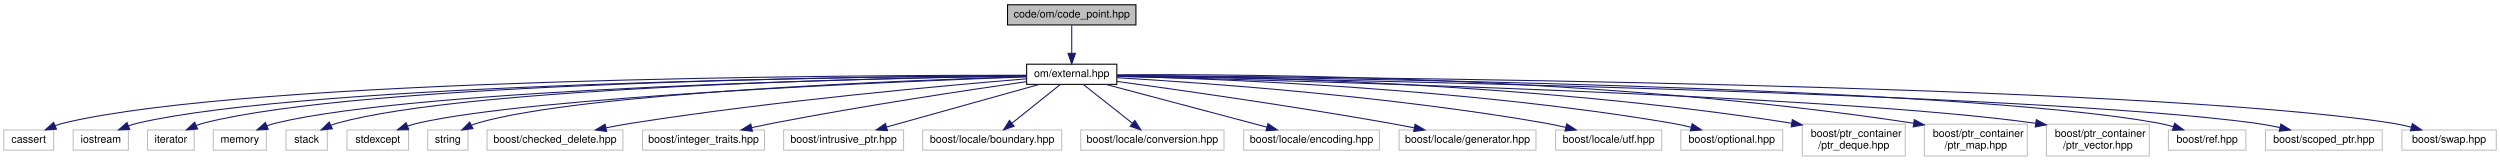
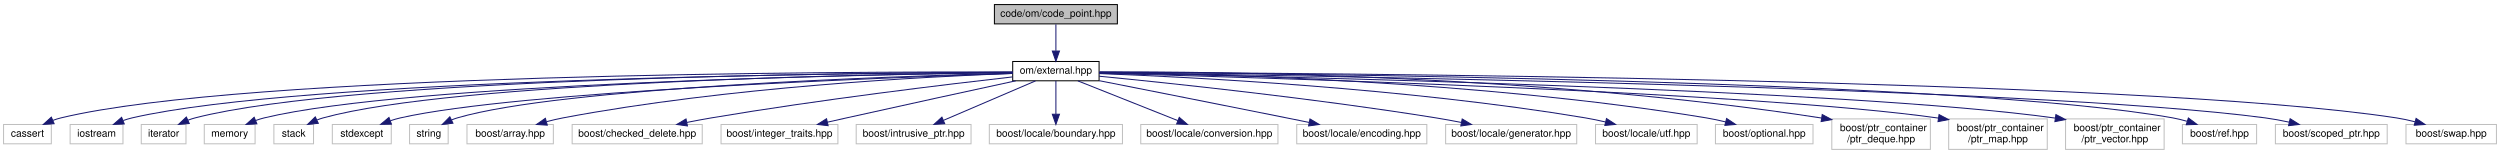
- <svg xmlns="http://www.w3.org/2000/svg" xmlns:xlink="http://www.w3.org/1999/xlink" width="2356pt" height="152pt" viewBox="0.00 0.00 2356.00 152.00">
+ <svg xmlns="http://www.w3.org/2000/svg" xmlns:xlink="http://www.w3.org/1999/xlink" width="2460pt" height="152pt" viewBox="0.00 0.00 2460.00 152.00">
  <g id="graph1" class="graph" transform="scale(1 1) rotate(0) translate(4 148)">
    <g id="node1" class="node">
-       <polygon fill="#bfbfbf" stroke="black" points="945.5,-124.5 945.5,-143.5 1066.5,-143.5 1066.5,-124.5 945.5,-124.5" />
-       <text text-anchor="middle" x="1006" y="-131.5" font-family="Helvetica,sans-Serif" font-size="10.00">code/om/code_point.hpp</text>
+       <polygon fill="#bfbfbf" stroke="black" points="974.5,-124.5 974.5,-143.5 1095.5,-143.5 1095.5,-124.5 974.5,-124.5" />
+       <text text-anchor="middle" x="1035" y="-131.5" font-family="Helvetica,sans-Serif" font-size="10.00">code/om/code_point.hpp</text>
    </g>
    <g id="node3" class="node">
      <a xlink:href="external_8hpp.html" target="_top" xlink:title="om/external.hpp">
-         <polygon fill="none" stroke="black" points="963.5,-68.5 963.5,-87.5 1048.5,-87.5 1048.5,-68.5 963.5,-68.5" />
-         <text text-anchor="middle" x="1006" y="-75.5" font-family="Helvetica,sans-Serif" font-size="10.00">om/external.hpp</text>
+         <polygon fill="none" stroke="black" points="992.5,-68.5 992.5,-87.5 1077.5,-87.5 1077.5,-68.5 992.5,-68.5" />
+         <text text-anchor="middle" x="1035" y="-75.5" font-family="Helvetica,sans-Serif" font-size="10.00">om/external.hpp</text>
      </a>
    </g>
    <g id="edge2" class="edge">
-       <path fill="none" stroke="midnightblue" d="M1006,-124.083C1006,-117.006 1006,-106.861 1006,-97.987" />
-       <polygon fill="midnightblue" stroke="midnightblue" points="1009.5,-97.751 1006,-87.751 1002.5,-97.751 1009.5,-97.751" />
+       <path fill="none" stroke="midnightblue" d="M1035,-124.083C1035,-117.006 1035,-106.861 1035,-97.987" />
+       <polygon fill="midnightblue" stroke="midnightblue" points="1038.5,-97.751 1035,-87.751 1031.5,-97.751 1038.5,-97.751" />
    </g>
    <g id="node5" class="node">
      <polygon fill="none" stroke="#bfbfbf" points="-0.5,-6.5 -0.5,-25.5 46.5,-25.5 46.5,-6.5 -0.5,-6.5" />
      <text text-anchor="middle" x="23" y="-13.5" font-family="Helvetica,sans-Serif" font-size="10.00">cassert</text>
    </g>
    <g id="edge4" class="edge">
-       <path fill="none" stroke="midnightblue" d="M963.491,-77.112C802.689,-77.205 231.849,-74.471 56,-32 53.339,-31.357 50.629,-30.5 47.965,-29.519" />
-       <polygon fill="midnightblue" stroke="midnightblue" points="49.25,-26.263 38.677,-25.592 46.524,-32.71 49.25,-26.263" />
+       <path fill="none" stroke="midnightblue" d="M992.323,-77.182C828.175,-77.55 237.649,-75.737 56,-32 53.339,-31.359 50.629,-30.503 47.964,-29.523" />
+       <polygon fill="midnightblue" stroke="midnightblue" points="49.249,-26.267 38.675,-25.597 46.523,-32.714 49.249,-26.267" />
    </g>
    <g id="node7" class="node">
      <polygon fill="none" stroke="#bfbfbf" points="65,-6.5 65,-25.5 117,-25.5 117,-6.5 65,-6.5" />
      <text text-anchor="middle" x="91" y="-13.5" font-family="Helvetica,sans-Serif" font-size="10.00">iostream</text>
    </g>
    <g id="edge6" class="edge">
-       <path fill="none" stroke="midnightblue" d="M963.273,-76.804C809.96,-75.793 288.058,-69.602 126,-32 123.102,-31.328 120.141,-30.428 117.23,-29.402" />
-       <polygon fill="midnightblue" stroke="midnightblue" points="118.265,-26.047 107.681,-25.573 115.66,-32.544 118.265,-26.047" />
+       <path fill="none" stroke="midnightblue" d="M992.49,-76.886C836.227,-76.16 293.993,-70.835 126,-32 123.102,-31.33 120.141,-30.432 117.229,-29.407" />
+       <polygon fill="midnightblue" stroke="midnightblue" points="118.264,-26.051 107.68,-25.579 115.659,-32.549 118.264,-26.051" />
    </g>
    <g id="node9" class="node">
      <polygon fill="none" stroke="#bfbfbf" points="135,-6.5 135,-25.5 179,-25.5 179,-6.5 135,-6.5" />
      <text text-anchor="middle" x="157" y="-13.5" font-family="Helvetica,sans-Serif" font-size="10.00">iterator</text>
    </g>
    <g id="edge8" class="edge">
-       <path fill="none" stroke="midnightblue" d="M963.475,-76.863C817.378,-76.049 336.81,-70.443 188,-32 185.656,-31.394 183.277,-30.605 180.934,-29.705" />
-       <polygon fill="midnightblue" stroke="midnightblue" points="182.237,-26.454 171.679,-25.572 179.382,-32.845 182.237,-26.454" />
+       <path fill="none" stroke="midnightblue" d="M992.273,-76.956C842.578,-76.455 342.553,-71.772 188,-32 185.655,-31.396 183.276,-30.609 180.933,-29.71" />
+       <polygon fill="midnightblue" stroke="midnightblue" points="182.236,-26.458 171.677,-25.578 179.382,-32.85 182.236,-26.458" />
    </g>
    <g id="node11" class="node">
      <polygon fill="none" stroke="#bfbfbf" points="197,-6.5 197,-25.5 247,-25.5 247,-6.5 197,-6.5" />
      <text text-anchor="middle" x="222" y="-13.5" font-family="Helvetica,sans-Serif" font-size="10.00">memory</text>
    </g>
    <g id="edge10" class="edge">
-       <path fill="none" stroke="midnightblue" d="M963.499,-76.425C825.615,-74.252 391.807,-64.905 256,-32 253.178,-31.316 250.298,-30.41 247.467,-29.379" />
-       <polygon fill="midnightblue" stroke="midnightblue" points="248.767,-26.129 238.188,-25.545 246.093,-32.599 248.767,-26.129" />
+       <path fill="none" stroke="midnightblue" d="M992.35,-76.534C850.805,-74.674 397.572,-66.135 256,-32 253.178,-31.32 250.297,-30.415 247.466,-29.386" />
+       <polygon fill="midnightblue" stroke="midnightblue" points="248.765,-26.136 238.186,-25.553 246.093,-32.605 248.765,-26.136" />
    </g>
    <g id="node13" class="node">
      <polygon fill="none" stroke="#bfbfbf" points="265.5,-6.5 265.5,-25.5 304.5,-25.5 304.5,-6.5 265.5,-6.5" />
      <text text-anchor="middle" x="285" y="-13.5" font-family="Helvetica,sans-Serif" font-size="10.00">stack</text>
    </g>
    <g id="edge12" class="edge">
-       <path fill="none" stroke="midnightblue" d="M963.062,-76.505C831.762,-74.63 437.099,-66.22 314,-32 312.034,-31.453 310.047,-30.764 308.085,-29.983" />
-       <polygon fill="midnightblue" stroke="midnightblue" points="309.218,-26.647 298.68,-25.546 306.231,-32.978 309.218,-26.647" />
+       <path fill="none" stroke="midnightblue" d="M992.179,-76.637C857.35,-75.132 442.887,-67.648 314,-32 312.033,-31.456 310.046,-30.768 308.083,-29.988" />
+       <polygon fill="midnightblue" stroke="midnightblue" points="309.216,-26.653 298.678,-25.554 306.231,-32.984 309.216,-26.653" />
    </g>
    <g id="node15" class="node">
      <polygon fill="none" stroke="#bfbfbf" points="323,-6.5 323,-25.5 381,-25.5 381,-6.5 323,-6.5" />
      <text text-anchor="middle" x="352" y="-13.5" font-family="Helvetica,sans-Serif" font-size="10.00">stdexcept</text>
    </g>
    <g id="edge14" class="edge">
-       <path fill="none" stroke="midnightblue" d="M963.25,-75.56C842.324,-71.219 499.506,-56.999 390,-32 386.75,-31.258 383.413,-30.283 380.129,-29.185" />
-       <polygon fill="midnightblue" stroke="midnightblue" points="381.177,-25.841 370.584,-25.635 378.737,-32.402 381.177,-25.841" />
+       <path fill="none" stroke="midnightblue" d="M992.481,-75.729C867.916,-71.738 505.361,-58.137 390,-32 386.749,-31.263 383.411,-30.292 380.127,-29.196" />
+       <polygon fill="midnightblue" stroke="midnightblue" points="381.174,-25.851 370.581,-25.648 378.735,-32.413 381.174,-25.851" />
    </g>
    <g id="node17" class="node">
      <polygon fill="none" stroke="#bfbfbf" points="399,-6.5 399,-25.5 437,-25.5 437,-6.5 399,-6.5" />
      <text text-anchor="middle" x="418" y="-13.5" font-family="Helvetica,sans-Serif" font-size="10.00">string</text>
    </g>
    <g id="edge16" class="edge">
-       <path fill="none" stroke="midnightblue" d="M963.361,-75.828C849.957,-72.353 542.966,-60.514 446,-32 444.095,-31.44 442.173,-30.741 440.275,-29.953" />
-       <polygon fill="midnightblue" stroke="midnightblue" points="441.709,-26.758 431.189,-25.504 438.631,-33.045 441.709,-26.758" />
+       <path fill="none" stroke="midnightblue" d="M992.291,-76.022C874.789,-72.968 548.63,-61.96 446,-32 444.094,-31.444 442.171,-30.747 440.272,-29.961" />
+       <polygon fill="midnightblue" stroke="midnightblue" points="441.706,-26.766 431.185,-25.515 438.63,-33.054 441.706,-26.766" />
    </g>
    <g id="node19" class="node">
-       <polygon fill="none" stroke="#bfbfbf" points="455,-6.5 455,-25.5 583,-25.5 583,-6.5 455,-6.5" />
-       <text text-anchor="middle" x="519" y="-13.5" font-family="Helvetica,sans-Serif" font-size="10.00">boost/checked_delete.hpp</text>
+       <polygon fill="none" stroke="#bfbfbf" points="455.5,-6.5 455.5,-25.5 540.5,-25.5 540.5,-6.5 455.5,-6.5" />
+       <text text-anchor="middle" x="498" y="-13.5" font-family="Helvetica,sans-Serif" font-size="10.00">boost/array.hpp</text>
    </g>
    <g id="edge18" class="edge">
-       <path fill="none" stroke="midnightblue" d="M963.212,-73.69C887.89,-67.564 726.817,-53.13 592,-32 583.912,-30.732 575.363,-29.175 567.074,-27.549" />
-       <polygon fill="midnightblue" stroke="midnightblue" points="567.636,-24.092 557.142,-25.545 566.252,-30.953 567.636,-24.092" />
+       <path fill="none" stroke="midnightblue" d="M992.459,-75.742C907.615,-72.643 711.618,-62.526 550,-32 544.768,-31.012 539.304,-29.726 533.967,-28.323" />
+       <polygon fill="midnightblue" stroke="midnightblue" points="534.528,-24.846 523.955,-25.527 532.645,-31.588 534.528,-24.846" />
    </g>
    <g id="node21" class="node">
-       <polygon fill="none" stroke="#bfbfbf" points="601.5,-6.5 601.5,-25.5 716.5,-25.5 716.5,-6.5 601.5,-6.5" />
-       <text text-anchor="middle" x="659" y="-13.5" font-family="Helvetica,sans-Serif" font-size="10.00">boost/integer_traits.hpp</text>
+       <polygon fill="none" stroke="#bfbfbf" points="559,-6.5 559,-25.5 687,-25.5 687,-6.5 559,-6.5" />
+       <text text-anchor="middle" x="623" y="-13.5" font-family="Helvetica,sans-Serif" font-size="10.00">boost/checked_delete.hpp</text>
    </g>
    <g id="edge20" class="edge">
-       <path fill="none" stroke="midnightblue" d="M963.481,-71.066C908.313,-63.166 809.159,-48.285 725,-32 718.334,-30.71 711.315,-29.238 704.442,-27.733" />
-       <polygon fill="midnightblue" stroke="midnightblue" points="705.056,-24.284 694.534,-25.519 703.53,-31.115 705.056,-24.284" />
+       <path fill="none" stroke="midnightblue" d="M992.31,-72.314C927.897,-65.023 802.106,-49.921 696,-32 688.196,-30.682 679.953,-29.137 671.927,-27.55" />
+       <polygon fill="midnightblue" stroke="midnightblue" points="672.421,-24.079 661.926,-25.529 671.035,-30.94 672.421,-24.079" />
    </g>
    <g id="node23" class="node">
-       <polygon fill="none" stroke="#bfbfbf" points="734.5,-6.5 734.5,-25.5 847.5,-25.5 847.5,-6.5 734.5,-6.5" />
-       <text text-anchor="middle" x="791" y="-13.5" font-family="Helvetica,sans-Serif" font-size="10.00">boost/intrusive_ptr.hpp</text>
+       <polygon fill="none" stroke="#bfbfbf" points="705.5,-6.5 705.5,-25.5 820.5,-25.5 820.5,-6.5 705.5,-6.5" />
+       <text text-anchor="middle" x="763" y="-13.5" font-family="Helvetica,sans-Serif" font-size="10.00">boost/integer_traits.hpp</text>
    </g>
    <g id="edge22" class="edge">
-       <path fill="none" stroke="midnightblue" d="M975.196,-68.403C937.438,-57.866 873.339,-39.978 831.591,-28.328" />
-       <polygon fill="midnightblue" stroke="midnightblue" points="832.32,-24.898 821.747,-25.581 830.438,-31.64 832.32,-24.898" />
+       <path fill="none" stroke="midnightblue" d="M995.487,-68.472C954.001,-59.494 886.884,-44.9 829,-32 822.903,-30.641 816.493,-29.2 810.162,-27.769" />
+       <polygon fill="midnightblue" stroke="midnightblue" points="810.861,-24.339 800.335,-25.543 809.315,-31.166 810.861,-24.339" />
    </g>
    <g id="node25" class="node">
-       <polygon fill="none" stroke="#bfbfbf" points="865.5,-6.5 865.5,-25.5 996.5,-25.5 996.5,-6.5 865.5,-6.5" />
-       <text text-anchor="middle" x="931" y="-13.5" font-family="Helvetica,sans-Serif" font-size="10.00">boost/locale/boundary.hpp</text>
+       <polygon fill="none" stroke="#bfbfbf" points="838.5,-6.5 838.5,-25.5 951.5,-25.5 951.5,-6.5 838.5,-6.5" />
+       <text text-anchor="middle" x="895" y="-13.5" font-family="Helvetica,sans-Serif" font-size="10.00">boost/intrusive_ptr.hpp</text>
    </g>
    <g id="edge24" class="edge">
-       <path fill="none" stroke="midnightblue" d="M995.254,-68.403C983.447,-58.958 964.257,-43.606 949.918,-32.134" />
-       <polygon fill="midnightblue" stroke="midnightblue" points="951.721,-29.095 941.726,-25.581 947.348,-34.561 951.721,-29.095" />
+       <path fill="none" stroke="midnightblue" d="M1014.94,-68.403C991.238,-58.245 951.594,-41.255 924.417,-29.607" />
+       <polygon fill="midnightblue" stroke="midnightblue" points="925.592,-26.303 915.021,-25.581 922.834,-32.737 925.592,-26.303" />
    </g>
    <g id="node27" class="node">
-       <polygon fill="none" stroke="#bfbfbf" points="1014.5,-6.5 1014.5,-25.5 1149.5,-25.5 1149.5,-6.5 1014.5,-6.5" />
-       <text text-anchor="middle" x="1082" y="-13.5" font-family="Helvetica,sans-Serif" font-size="10.00">boost/locale/conversion.hpp</text>
+       <polygon fill="none" stroke="#bfbfbf" points="969.5,-6.5 969.5,-25.5 1100.5,-25.5 1100.5,-6.5 969.5,-6.5" />
+       <text text-anchor="middle" x="1035" y="-13.5" font-family="Helvetica,sans-Serif" font-size="10.00">boost/locale/boundary.hpp</text>
    </g>
    <g id="edge26" class="edge">
-       <path fill="none" stroke="midnightblue" d="M1016.89,-68.403C1028.97,-58.869 1048.67,-43.315 1063.24,-31.811" />
-       <polygon fill="midnightblue" stroke="midnightblue" points="1065.45,-34.524 1071.13,-25.581 1061.11,-29.03 1065.45,-34.524" />
+       <path fill="none" stroke="midnightblue" d="M1035,-68.403C1035,-59.938 1035,-46.728 1035,-35.82" />
+       <polygon fill="midnightblue" stroke="midnightblue" points="1038.5,-35.581 1035,-25.581 1031.5,-35.581 1038.5,-35.581" />
    </g>
    <g id="node29" class="node">
-       <polygon fill="none" stroke="#bfbfbf" points="1168,-6.5 1168,-25.5 1296,-25.5 1296,-6.5 1168,-6.5" />
-       <text text-anchor="middle" x="1232" y="-13.5" font-family="Helvetica,sans-Serif" font-size="10.00">boost/locale/encoding.hpp</text>
+       <polygon fill="none" stroke="#bfbfbf" points="1118.5,-6.5 1118.5,-25.5 1253.5,-25.5 1253.5,-6.5 1118.5,-6.5" />
+       <text text-anchor="middle" x="1186" y="-13.5" font-family="Helvetica,sans-Serif" font-size="10.00">boost/locale/conversion.hpp</text>
    </g>
    <g id="edge28" class="edge">
-       <path fill="none" stroke="midnightblue" d="M1038.38,-68.403C1078.24,-57.822 1146.02,-39.827 1189.89,-28.18" />
-       <polygon fill="midnightblue" stroke="midnightblue" points="1190.91,-31.529 1199.68,-25.581 1189.12,-24.764 1190.91,-31.529" />
+       <path fill="none" stroke="midnightblue" d="M1056.63,-68.403C1082.42,-58.156 1125.71,-40.956 1155.04,-29.302" />
+       <polygon fill="midnightblue" stroke="midnightblue" points="1156.4,-32.526 1164.41,-25.581 1153.82,-26.021 1156.4,-32.526" />
    </g>
    <g id="node31" class="node">
-       <polygon fill="none" stroke="#bfbfbf" points="1314.5,-6.5 1314.5,-25.5 1443.5,-25.5 1443.5,-6.5 1314.5,-6.5" />
-       <text text-anchor="middle" x="1379" y="-13.5" font-family="Helvetica,sans-Serif" font-size="10.00">boost/locale/generator.hpp</text>
+       <polygon fill="none" stroke="#bfbfbf" points="1272,-6.5 1272,-25.5 1400,-25.5 1400,-6.5 1272,-6.5" />
+       <text text-anchor="middle" x="1336" y="-13.5" font-family="Helvetica,sans-Serif" font-size="10.00">boost/locale/encoding.hpp</text>
    </g>
    <g id="edge30" class="edge">
-       <path fill="none" stroke="midnightblue" d="M1048.69,-71.267C1106.81,-63.305 1214.02,-48.057 1305,-32 1312.72,-30.638 1320.86,-29.095 1328.82,-27.529" />
-       <polygon fill="midnightblue" stroke="midnightblue" points="1329.62,-30.937 1338.74,-25.545 1328.25,-24.073 1329.62,-30.937" />
+       <path fill="none" stroke="midnightblue" d="M1077.69,-68.595C1123.32,-59.596 1197.79,-44.872 1262,-32 1269.16,-30.565 1276.7,-29.045 1284.13,-27.544" />
+       <polygon fill="midnightblue" stroke="midnightblue" points="1285.02,-30.933 1294.13,-25.519 1283.64,-24.073 1285.02,-30.933" />
    </g>
    <g id="node33" class="node">
-       <polygon fill="none" stroke="#bfbfbf" points="1462,-6.5 1462,-25.5 1562,-25.5 1562,-6.5 1462,-6.5" />
-       <text text-anchor="middle" x="1512" y="-13.5" font-family="Helvetica,sans-Serif" font-size="10.00">boost/locale/utf.hpp</text>
+       <polygon fill="none" stroke="#bfbfbf" points="1418.5,-6.5 1418.5,-25.5 1547.5,-25.5 1547.5,-6.5 1418.5,-6.5" />
+       <text text-anchor="middle" x="1483" y="-13.5" font-family="Helvetica,sans-Serif" font-size="10.00">boost/locale/generator.hpp</text>
    </g>
    <g id="edge32" class="edge">
-       <path fill="none" stroke="midnightblue" d="M1048.71,-74.749C1128.45,-70.091 1305.19,-57.62 1452,-32 1458.32,-30.898 1464.95,-29.493 1471.41,-27.988" />
-       <polygon fill="midnightblue" stroke="midnightblue" points="1472.46,-31.335 1481.35,-25.568 1470.81,-24.533 1472.46,-31.335" />
+       <path fill="none" stroke="midnightblue" d="M1077.5,-73.008C1147.05,-66.224 1289.39,-51.286 1409,-32 1417.1,-30.695 1425.66,-29.131 1433.97,-27.514" />
+       <polygon fill="midnightblue" stroke="midnightblue" points="1434.81,-30.915 1443.93,-25.529 1433.44,-24.05 1434.81,-30.915" />
    </g>
    <g id="node35" class="node">
-       <polygon fill="none" stroke="#bfbfbf" points="1580,-6.5 1580,-25.5 1676,-25.5 1676,-6.5 1580,-6.5" />
-       <text text-anchor="middle" x="1628" y="-13.5" font-family="Helvetica,sans-Serif" font-size="10.00">boost/optional.hpp</text>
+       <polygon fill="none" stroke="#bfbfbf" points="1566,-6.5 1566,-25.5 1666,-25.5 1666,-6.5 1566,-6.5" />
+       <text text-anchor="middle" x="1616" y="-13.5" font-family="Helvetica,sans-Serif" font-size="10.00">boost/locale/utf.hpp</text>
    </g>
    <g id="edge34" class="edge">
-       <path fill="none" stroke="midnightblue" d="M1048.85,-76.182C1143.62,-73.807 1377.95,-64.82 1571,-32 1577.01,-30.978 1583.31,-29.62 1589.44,-28.136" />
-       <polygon fill="midnightblue" stroke="midnightblue" points="1590.69,-31.429 1599.51,-25.56 1588.96,-24.647 1590.69,-31.429" />
+       <path fill="none" stroke="midnightblue" d="M1077.83,-75.602C1167.25,-72.18 1380.04,-61.403 1556,-32 1562.39,-30.932 1569.11,-29.533 1575.64,-28.019" />
+       <polygon fill="midnightblue" stroke="midnightblue" points="1576.78,-31.342 1585.67,-25.576 1575.13,-24.541 1576.78,-31.342" />
    </g>
    <g id="node37" class="node">
-       <polygon fill="none" stroke="#bfbfbf" points="1694.5,-1 1694.5,-31 1791.5,-31 1791.5,-1 1694.5,-1" />
-       <text text-anchor="start" x="1702.5" y="-19" font-family="Helvetica,sans-Serif" font-size="10.00">boost/ptr_container</text>
-       <text text-anchor="middle" x="1743" y="-8" font-family="Helvetica,sans-Serif" font-size="10.00">/ptr_deque.hpp</text>
+       <polygon fill="none" stroke="#bfbfbf" points="1684,-6.5 1684,-25.5 1780,-25.5 1780,-6.5 1684,-6.5" />
+       <text text-anchor="middle" x="1732" y="-13.5" font-family="Helvetica,sans-Serif" font-size="10.00">boost/optional.hpp</text>
    </g>
    <g id="edge36" class="edge">
-       <path fill="none" stroke="midnightblue" d="M1048.82,-76.929C1154.98,-76.163 1438.86,-70.512 1684.22,-31.896" />
-       <polygon fill="midnightblue" stroke="midnightblue" points="1685.08,-35.303 1694.41,-30.271 1683.98,-28.391 1685.08,-35.303" />
+       <path fill="none" stroke="midnightblue" d="M1077.63,-76.748C1180.87,-75.543 1452.19,-68.818 1675,-32 1681.23,-30.971 1687.76,-29.567 1694.1,-28.028" />
+       <polygon fill="midnightblue" stroke="midnightblue" points="1695,-31.411 1703.81,-25.534 1693.26,-24.631 1695,-31.411" />
    </g>
    <g id="node39" class="node">
-       <polygon fill="none" stroke="#bfbfbf" points="1809.5,-1 1809.5,-31 1906.5,-31 1906.5,-1 1809.5,-1" />
-       <text text-anchor="start" x="1817.5" y="-19" font-family="Helvetica,sans-Serif" font-size="10.00">boost/ptr_container</text>
-       <text text-anchor="middle" x="1858" y="-8" font-family="Helvetica,sans-Serif" font-size="10.00">/ptr_map.hpp</text>
+       <polygon fill="none" stroke="#bfbfbf" points="1798.5,-1 1798.5,-31 1895.5,-31 1895.5,-1 1798.5,-1" />
+       <text text-anchor="start" x="1806.5" y="-19" font-family="Helvetica,sans-Serif" font-size="10.00">boost/ptr_container</text>
+       <text text-anchor="middle" x="1847" y="-8" font-family="Helvetica,sans-Serif" font-size="10.00">/ptr_deque.hpp</text>
    </g>
    <g id="edge38" class="edge">
-       <path fill="none" stroke="midnightblue" d="M1048.92,-77.516C1167.25,-78.312 1508.14,-76.389 1799.5,-31.84" />
-       <polygon fill="midnightblue" stroke="midnightblue" points="1800.06,-35.294 1809.41,-30.305 1798.99,-28.377 1800.06,-35.294" />
+       <path fill="none" stroke="midnightblue" d="M1077.83,-77.331C1191.96,-77.599 1512.9,-74.348 1788.22,-31.887" />
+       <polygon fill="midnightblue" stroke="midnightblue" points="1789.07,-35.297 1798.41,-30.294 1787.99,-28.381 1789.07,-35.297" />
    </g>
    <g id="node41" class="node">
-       <polygon fill="none" stroke="#bfbfbf" points="1924.5,-1 1924.5,-31 2021.5,-31 2021.5,-1 1924.5,-1" />
-       <text text-anchor="start" x="1932.5" y="-19" font-family="Helvetica,sans-Serif" font-size="10.00">boost/ptr_container</text>
-       <text text-anchor="middle" x="1973" y="-8" font-family="Helvetica,sans-Serif" font-size="10.00">/ptr_vector.hpp</text>
+       <polygon fill="none" stroke="#bfbfbf" points="1913.5,-1 1913.5,-31 2010.5,-31 2010.5,-1 1913.5,-1" />
+       <text text-anchor="start" x="1921.5" y="-19" font-family="Helvetica,sans-Serif" font-size="10.00">boost/ptr_container</text>
+       <text text-anchor="middle" x="1962" y="-8" font-family="Helvetica,sans-Serif" font-size="10.00">/ptr_map.hpp</text>
    </g>
    <g id="edge40" class="edge">
-       <path fill="none" stroke="midnightblue" d="M1048.62,-76.042C1201.85,-72.42 1725.26,-58.485 1914.32,-31.816" />
-       <polygon fill="midnightblue" stroke="midnightblue" points="1915.03,-35.249 1924.41,-30.331 1914.01,-28.324 1915.03,-35.249" />
+       <path fill="none" stroke="midnightblue" d="M1077.56,-75.931C1226.25,-72.024 1722.9,-57.467 1903.51,-31.791" />
+       <polygon fill="midnightblue" stroke="midnightblue" points="1904.04,-35.252 1913.41,-30.323 1903.01,-28.328 1904.04,-35.252" />
    </g>
    <g id="node43" class="node">
-       <polygon fill="none" stroke="#bfbfbf" points="2039.5,-6.5 2039.5,-25.5 2112.5,-25.5 2112.5,-6.5 2039.5,-6.5" />
-       <text text-anchor="middle" x="2076" y="-13.5" font-family="Helvetica,sans-Serif" font-size="10.00">boost/ref.hpp</text>
+       <polygon fill="none" stroke="#bfbfbf" points="2028.5,-1 2028.5,-31 2125.5,-31 2125.5,-1 2028.5,-1" />
+       <text text-anchor="start" x="2036.5" y="-19" font-family="Helvetica,sans-Serif" font-size="10.00">boost/ptr_container</text>
+       <text text-anchor="middle" x="2077" y="-8" font-family="Helvetica,sans-Serif" font-size="10.00">/ptr_vector.hpp</text>
    </g>
    <g id="edge42" class="edge">
-       <path fill="none" stroke="midnightblue" d="M1048.76,-76.663C1217.47,-75.094 1837.07,-67.02 2030,-32 2034.59,-31.167 2039.35,-29.991 2043.99,-28.658" />
-       <polygon fill="midnightblue" stroke="midnightblue" points="2045.36,-31.898 2053.85,-25.566 2043.26,-25.218 2045.36,-31.898" />
+       <path fill="none" stroke="midnightblue" d="M1077.71,-76.225C1239.27,-73.116 1813.78,-60.382 2018.38,-31.805" />
+       <polygon fill="midnightblue" stroke="midnightblue" points="2019.02,-35.248 2028.42,-30.345 2018.02,-28.321 2019.02,-35.248" />
    </g>
    <g id="node45" class="node">
-       <polygon fill="none" stroke="#bfbfbf" points="2131,-6.5 2131,-25.5 2241,-25.5 2241,-6.5 2131,-6.5" />
-       <text text-anchor="middle" x="2186" y="-13.5" font-family="Helvetica,sans-Serif" font-size="10.00">boost/scoped_ptr.hpp</text>
+       <polygon fill="none" stroke="#bfbfbf" points="2143.5,-6.5 2143.5,-25.5 2216.5,-25.5 2216.5,-6.5 2143.5,-6.5" />
+       <text text-anchor="middle" x="2180" y="-13.5" font-family="Helvetica,sans-Serif" font-size="10.00">boost/ref.hpp</text>
    </g>
    <g id="edge44" class="edge">
-       <path fill="none" stroke="midnightblue" d="M1048.5,-76.345C1225.89,-73.448 1907.87,-60.638 2121,-32 2128.66,-30.971 2136.75,-29.458 2144.51,-27.785" />
-       <polygon fill="midnightblue" stroke="midnightblue" points="2145.5,-31.149 2154.48,-25.519 2143.95,-24.323 2145.5,-31.149" />
+       <path fill="none" stroke="midnightblue" d="M1077.56,-76.813C1253.64,-75.799 1925.62,-69.503 2134,-32 2138.59,-31.174 2143.35,-30.002 2147.99,-28.671" />
+       <polygon fill="midnightblue" stroke="midnightblue" points="2149.36,-31.91 2157.86,-25.58 2147.27,-25.231 2149.36,-31.91" />
    </g>
    <g id="node47" class="node">
-       <polygon fill="none" stroke="#bfbfbf" points="2259.5,-6.5 2259.5,-25.5 2348.5,-25.5 2348.5,-6.5 2259.5,-6.5" />
-       <text text-anchor="middle" x="2304" y="-13.5" font-family="Helvetica,sans-Serif" font-size="10.00">boost/swap.hpp</text>
+       <polygon fill="none" stroke="#bfbfbf" points="2235,-6.5 2235,-25.5 2345,-25.5 2345,-6.5 2235,-6.5" />
+       <text text-anchor="middle" x="2290" y="-13.5" font-family="Helvetica,sans-Serif" font-size="10.00">boost/scoped_ptr.hpp</text>
    </g>
    <g id="edge46" class="edge">
-       <path fill="none" stroke="midnightblue" d="M1048.56,-76.8C1238.63,-75.701 2010.93,-69 2250,-32 2255.98,-31.075 2262.23,-29.716 2268.28,-28.187" />
-       <polygon fill="midnightblue" stroke="midnightblue" points="2269.44,-31.498 2278.18,-25.501 2267.61,-24.742 2269.44,-31.498" />
+       <path fill="none" stroke="midnightblue" d="M1077.52,-76.469C1262.29,-73.999 1996.37,-62.426 2225,-32 2232.66,-30.98 2240.75,-29.473 2248.52,-27.8" />
+       <polygon fill="midnightblue" stroke="midnightblue" points="2249.51,-31.165 2258.48,-25.535 2247.95,-24.339 2249.51,-31.165" />
+     </g>
+     <g id="node49" class="node">
+       <polygon fill="none" stroke="#bfbfbf" points="2363.5,-6.5 2363.5,-25.5 2452.5,-25.5 2452.5,-6.5 2363.5,-6.5" />
+       <text text-anchor="middle" x="2408" y="-13.5" font-family="Helvetica,sans-Serif" font-size="10.00">boost/swap.hpp</text>
+     </g>
+     <g id="edge48" class="edge">
+       <path fill="none" stroke="midnightblue" d="M1077.79,-76.901C1275.24,-76.235 2099.51,-71.12 2354,-32 2359.98,-31.081 2366.23,-29.725 2372.28,-28.197" />
+       <polygon fill="midnightblue" stroke="midnightblue" points="2373.44,-31.508 2382.18,-25.512 2371.61,-24.753 2373.44,-31.508" />
    </g>
  </g>
</svg>
